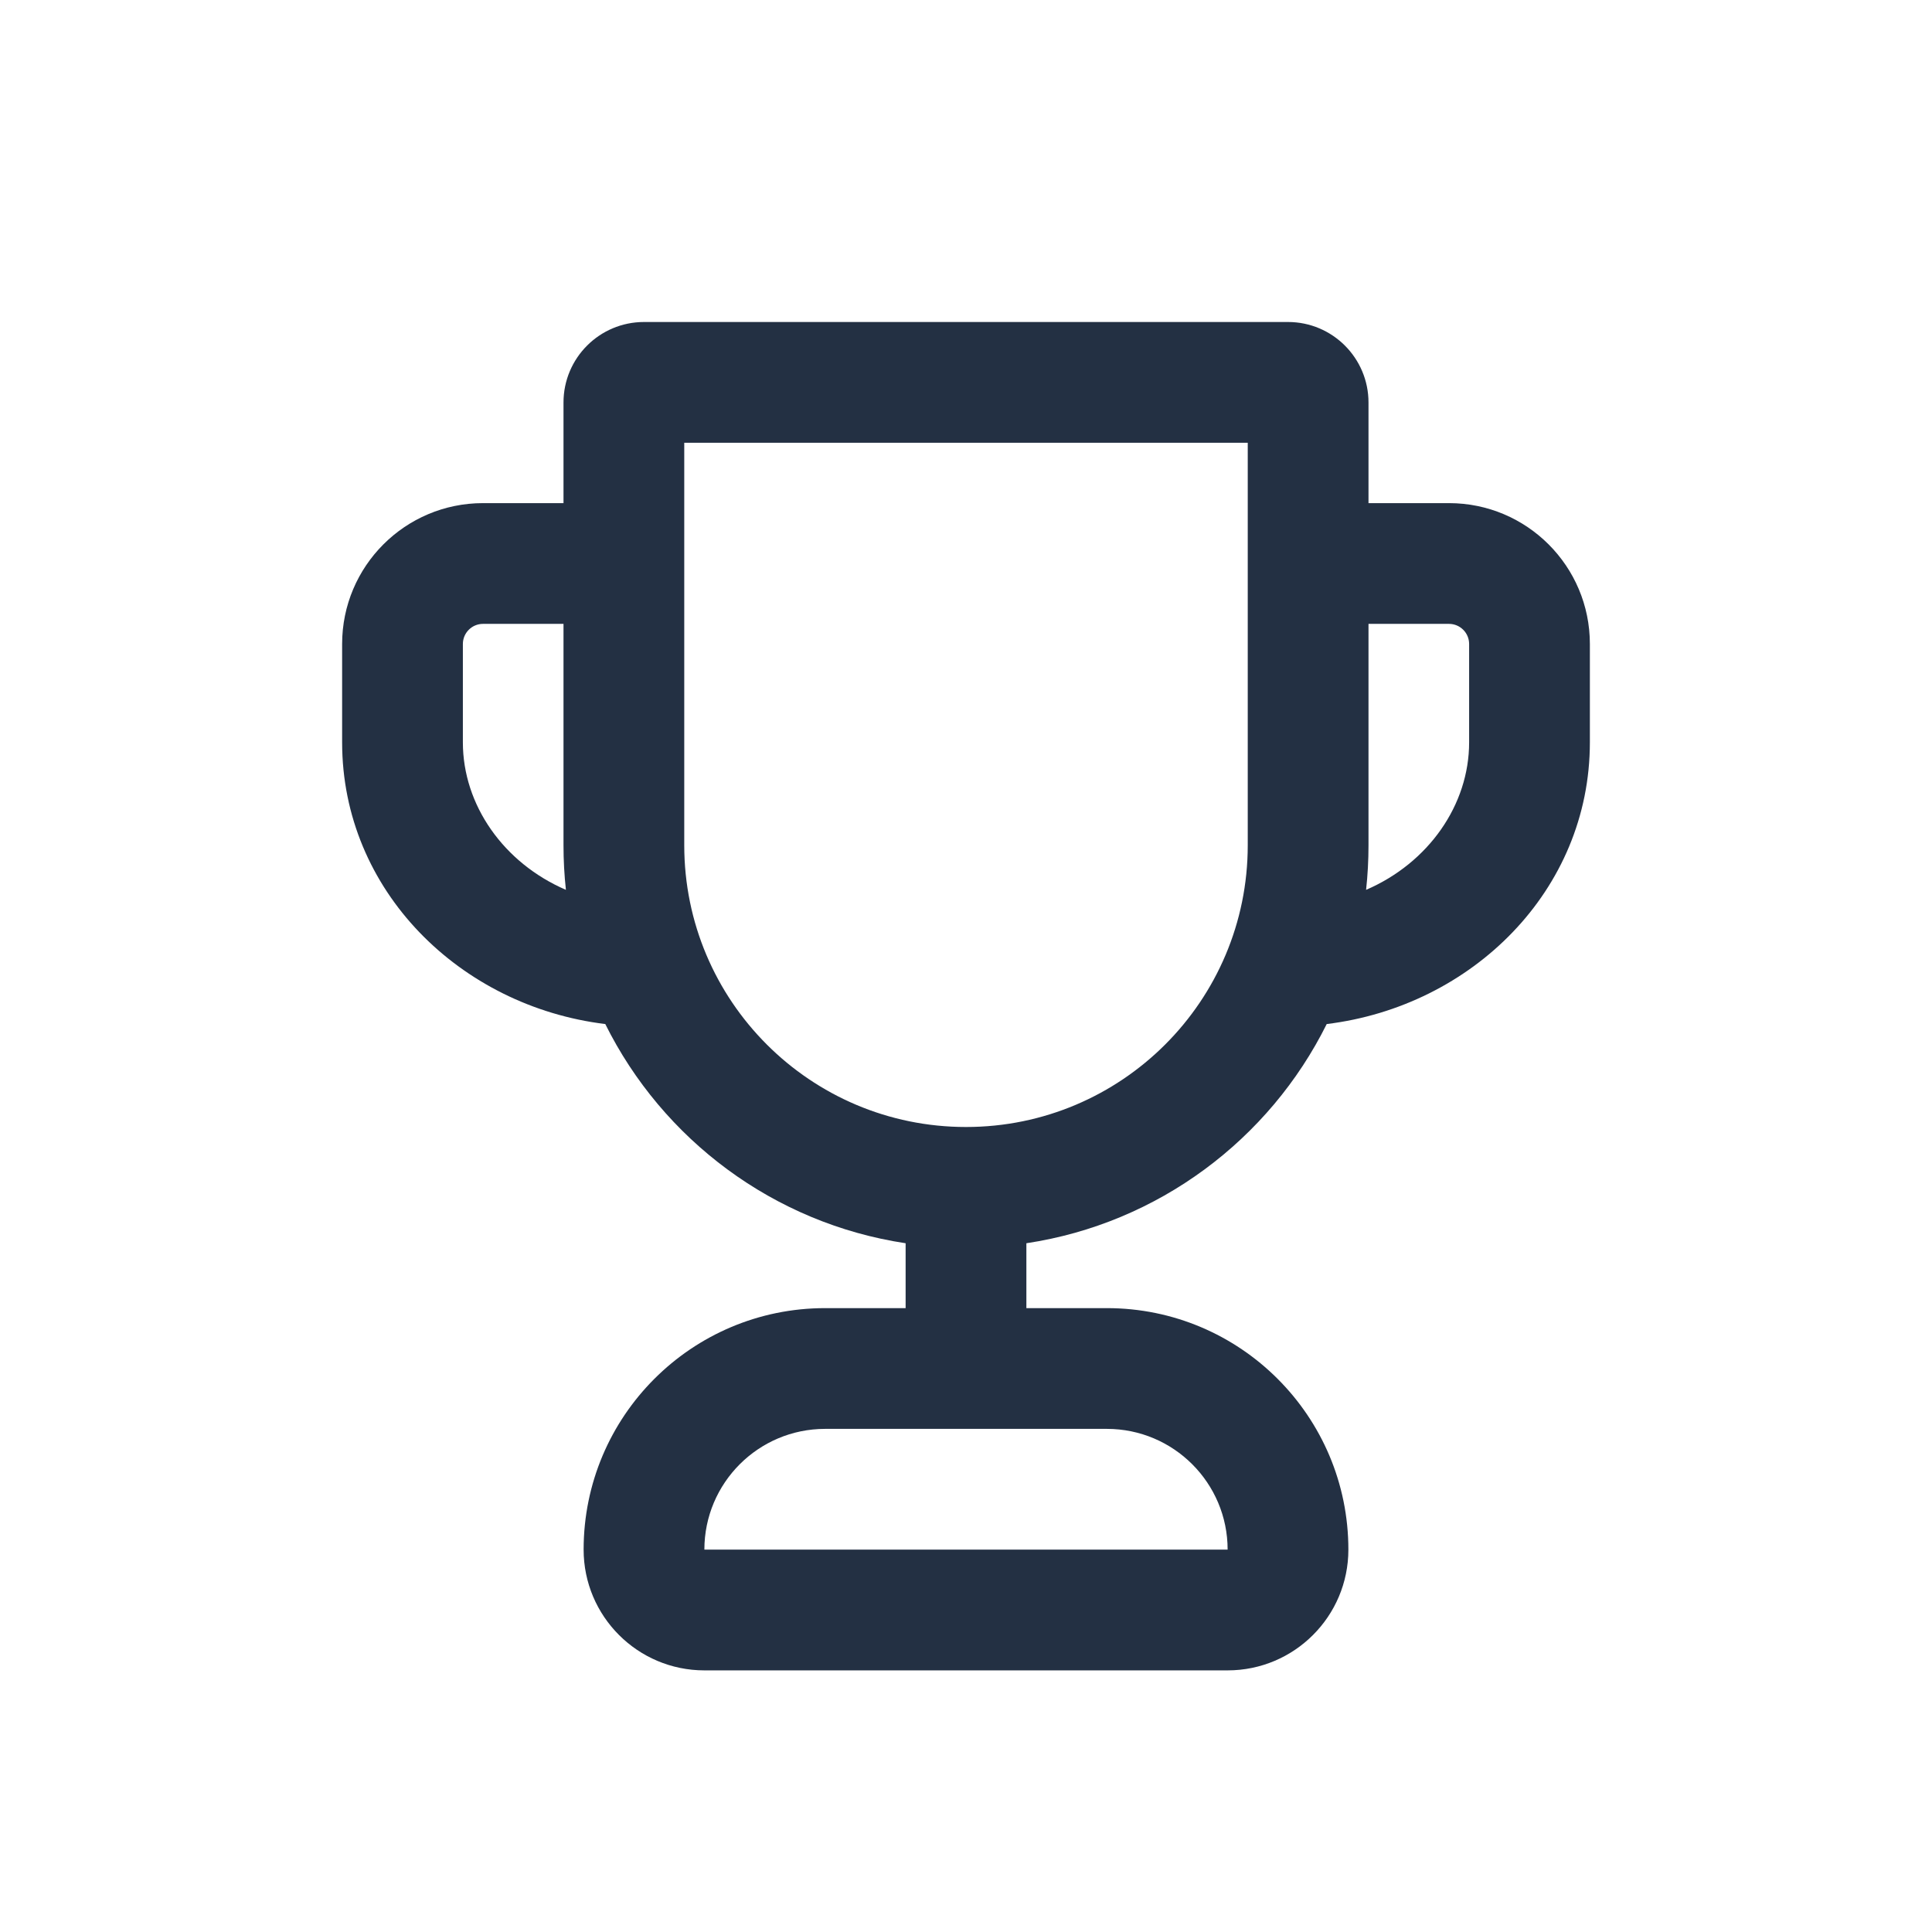
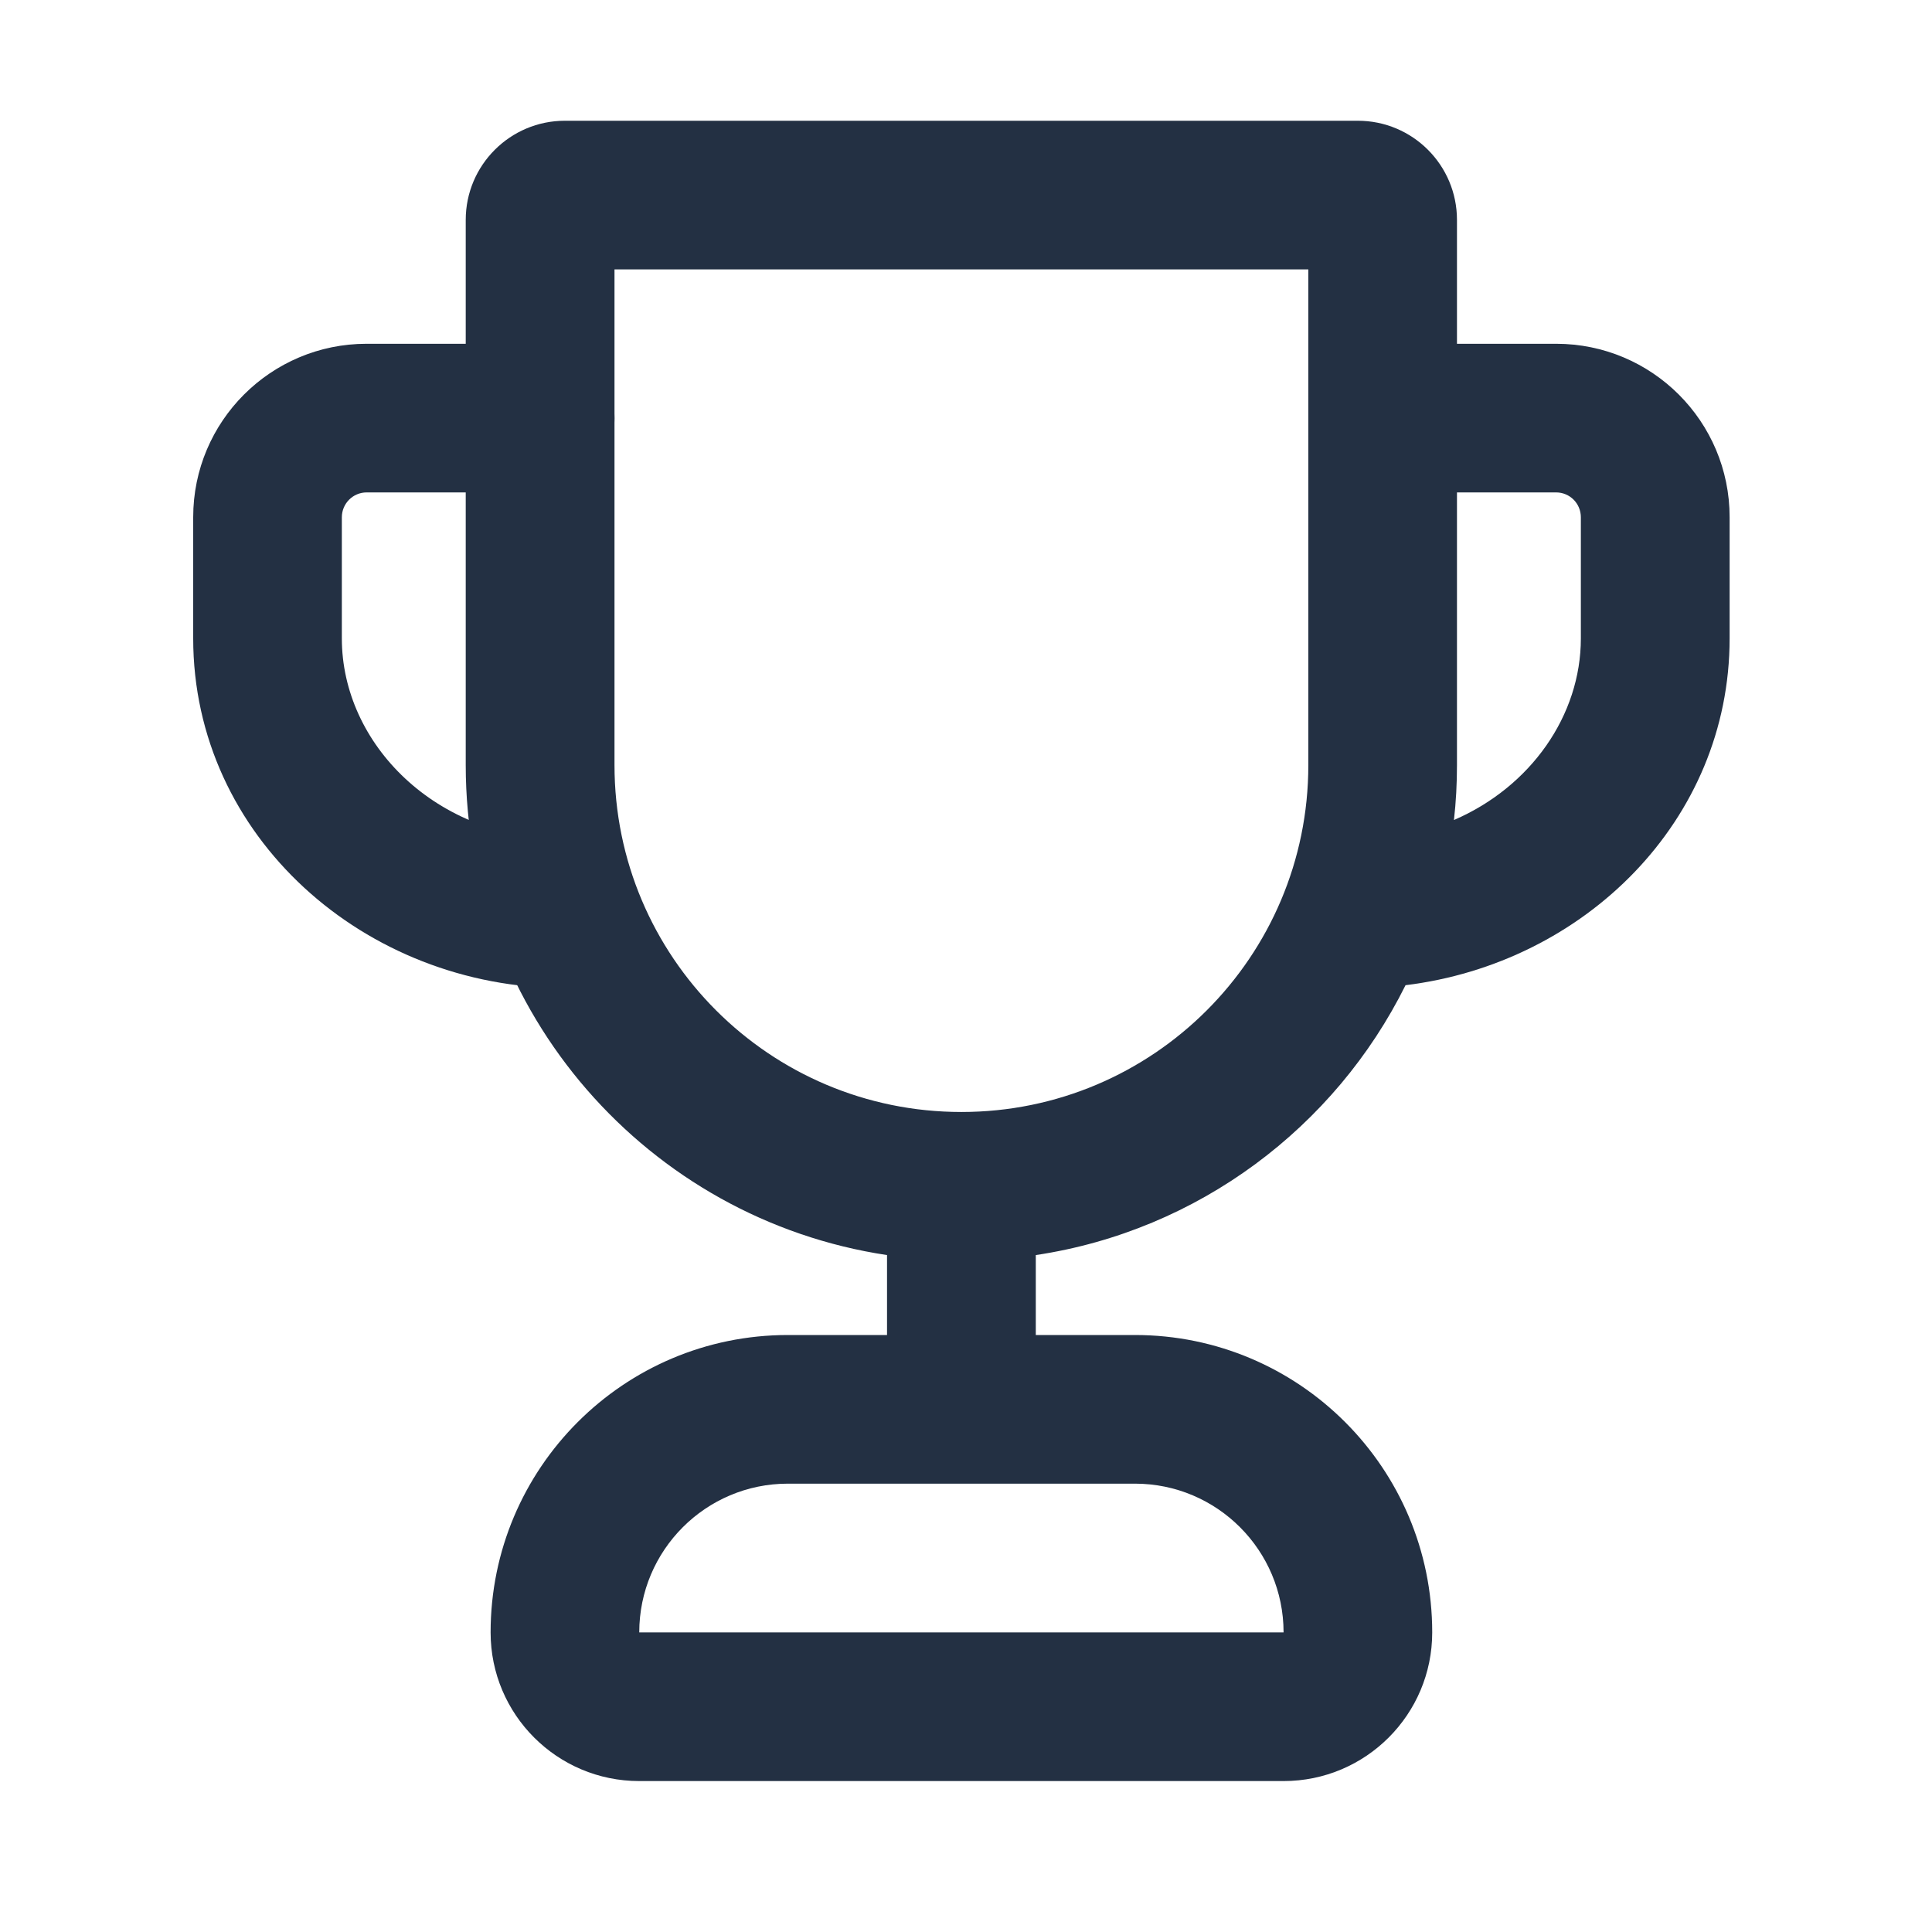
- <svg xmlns="http://www.w3.org/2000/svg" width="24" height="24" viewBox="0 0 24 24" fill="none">
-   <path fill-rule="evenodd" clip-rule="evenodd" d="M8.5 7V10.5C8.5 12.433 10.067 14 12 14C13.933 14 15.5 12.433 15.5 10.5V7V5.5H8.5V7ZM17 6.25V5C17 4.448 16.552 4 16 4H8C7.448 4 7 4.448 7 5V6.25L6 6.25C5.033 6.25 4.25 7.034 4.25 8L4.25 9.222V9.222C4.25 11.063 5.716 12.501 7.519 12.721C8.231 14.154 9.61 15.197 11.25 15.444V16.25H10.25C8.593 16.25 7.25 17.593 7.25 19.25C7.25 20.078 7.922 20.75 8.75 20.75H15.25C16.078 20.75 16.75 20.078 16.75 19.25C16.75 17.593 15.407 16.25 13.75 16.25H12.75V15.444C14.39 15.197 15.769 14.154 16.481 12.721C18.284 12.501 19.75 11.063 19.75 9.222V9.222L19.75 8C19.75 7.034 18.967 6.25 18 6.25L17 6.25ZM17 7.75V10.5C17 10.687 16.99 10.872 16.97 11.054C17.745 10.72 18.25 9.999 18.25 9.222V9.222L18.25 8C18.25 7.862 18.138 7.75 18 7.75L17 7.75ZM7 10.5V7.75L6 7.75C5.862 7.75 5.75 7.862 5.75 8L5.75 9.222V9.222C5.75 9.999 6.255 10.72 7.03 11.054C7.01 10.872 7 10.687 7 10.5ZM8.75 19.25C8.75 18.422 9.422 17.75 10.25 17.75H13.75C14.578 17.75 15.25 18.422 15.25 19.25H8.75Z" fill="#233043" />
+ <svg xmlns="http://www.w3.org/2000/svg" width="16" height="16" viewBox="0 0 16 16" fill="none">
+   <path fill-rule="evenodd" clip-rule="evenodd" d="M3.036 4.078C2.923 4.078 2.831 4.17 2.831 4.284L2.831 5.287C2.831 5.287 2.831 5.287 2.831 5.287C2.831 6.162 3.613 6.951 4.678 6.951C5.018 6.951 5.294 7.227 5.294 7.567C5.294 7.907 5.018 8.183 4.678 8.183C3.024 8.183 1.6 6.93 1.6 5.287L1.6 4.283C1.6 3.49 2.243 2.847 3.036 2.847L4.473 2.847C4.813 2.847 5.089 3.123 5.089 3.463C5.089 3.803 4.813 4.078 4.473 4.078L3.036 4.078L3.036 3.463L3.036 4.078Z" fill="#233043" />
+   <path fill-rule="evenodd" clip-rule="evenodd" d="M5.089 2.231V6.336C5.089 7.923 6.375 9.209 7.962 9.209C9.549 9.209 10.835 7.923 10.835 6.336V3.468C10.835 3.466 10.835 3.465 10.835 3.463C10.835 3.461 10.835 3.459 10.835 3.457V2.231H5.089ZM12.066 2.847V1.821C12.066 1.368 11.699 1 11.245 1H4.678C4.225 1 3.857 1.368 3.857 1.821V6.336C3.857 8.393 5.371 10.097 7.346 10.394V11.056H6.525C5.165 11.056 4.063 12.159 4.063 13.519C4.063 14.199 4.614 14.75 5.294 14.75H10.63C11.31 14.75 11.861 14.199 11.861 13.519C11.861 12.159 10.759 11.056 9.399 11.056H8.578V10.394C9.924 10.192 11.056 9.335 11.64 8.159C13.12 7.978 14.324 6.798 14.324 5.287L14.324 4.283C14.324 3.49 13.681 2.847 12.887 2.847L12.066 2.847ZM12.066 4.078V6.336C12.066 6.49 12.058 6.641 12.041 6.791C12.678 6.516 13.092 5.924 13.092 5.287L13.092 4.284C13.092 4.17 13.001 4.078 12.887 4.078L12.066 4.078ZM5.294 13.519C5.294 12.839 5.845 12.287 6.525 12.287H9.399C10.079 12.287 10.63 12.839 10.63 13.519H5.294Z" fill="#233043" />
</svg>
